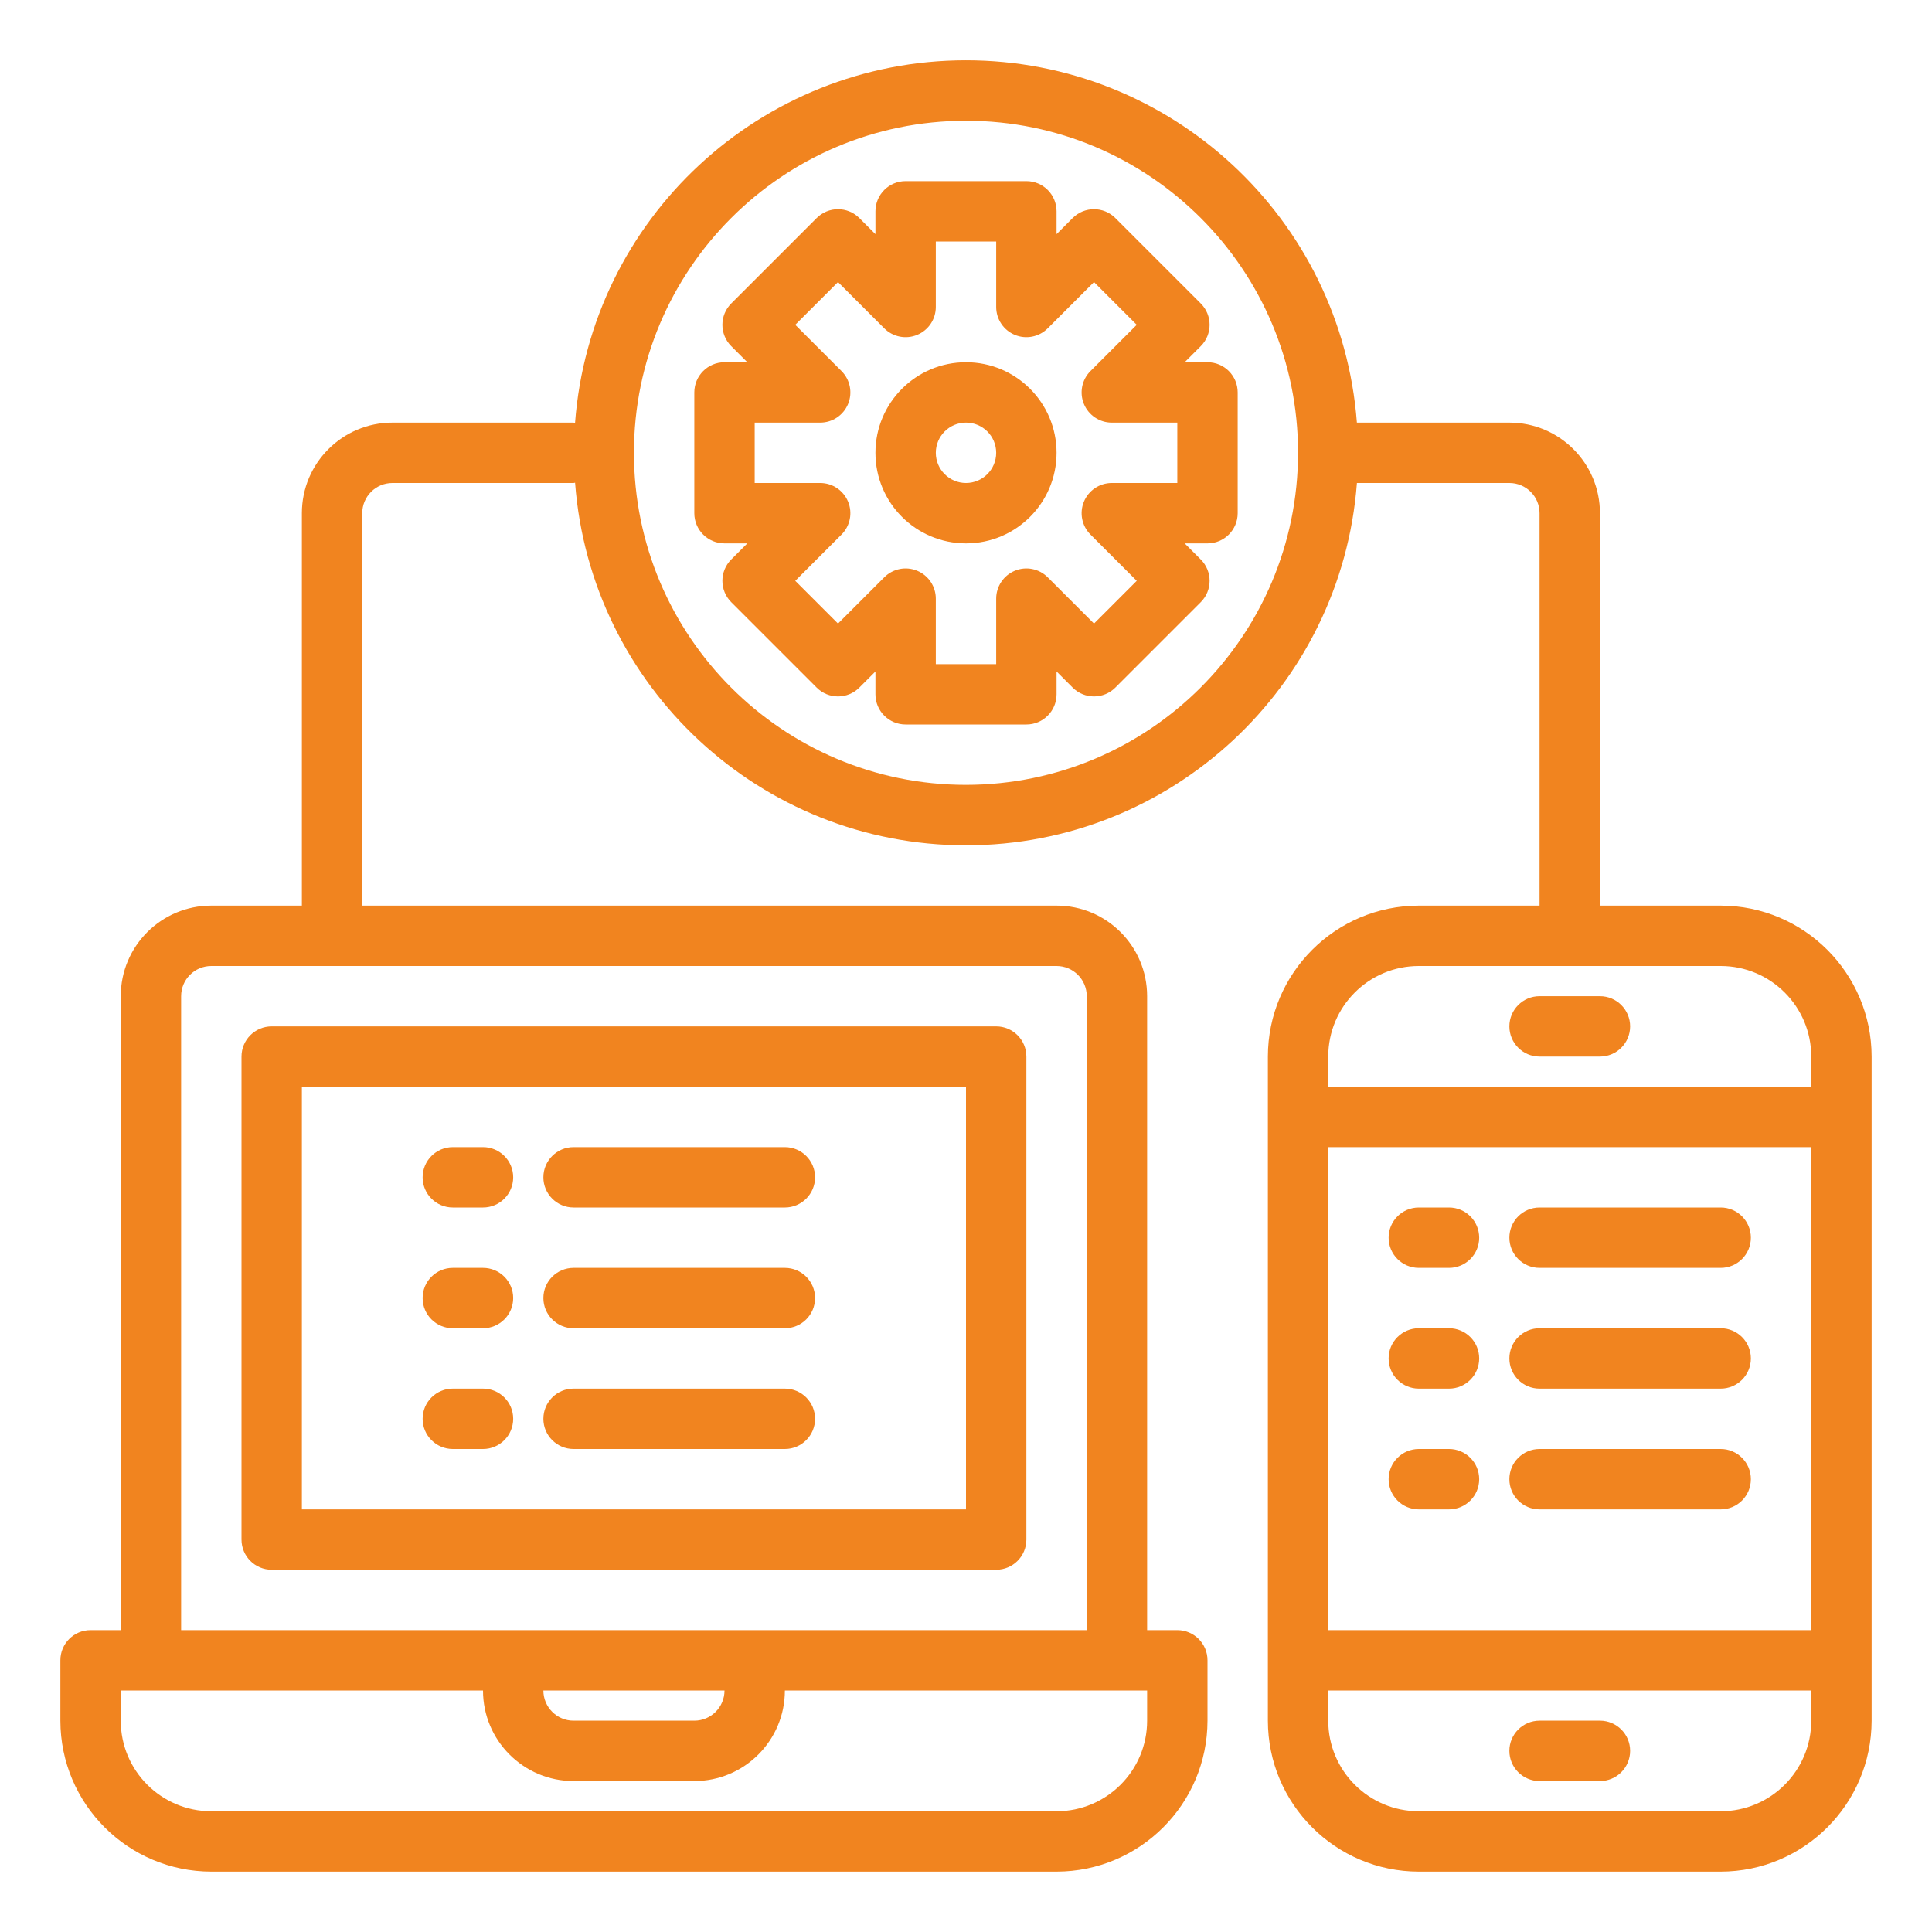
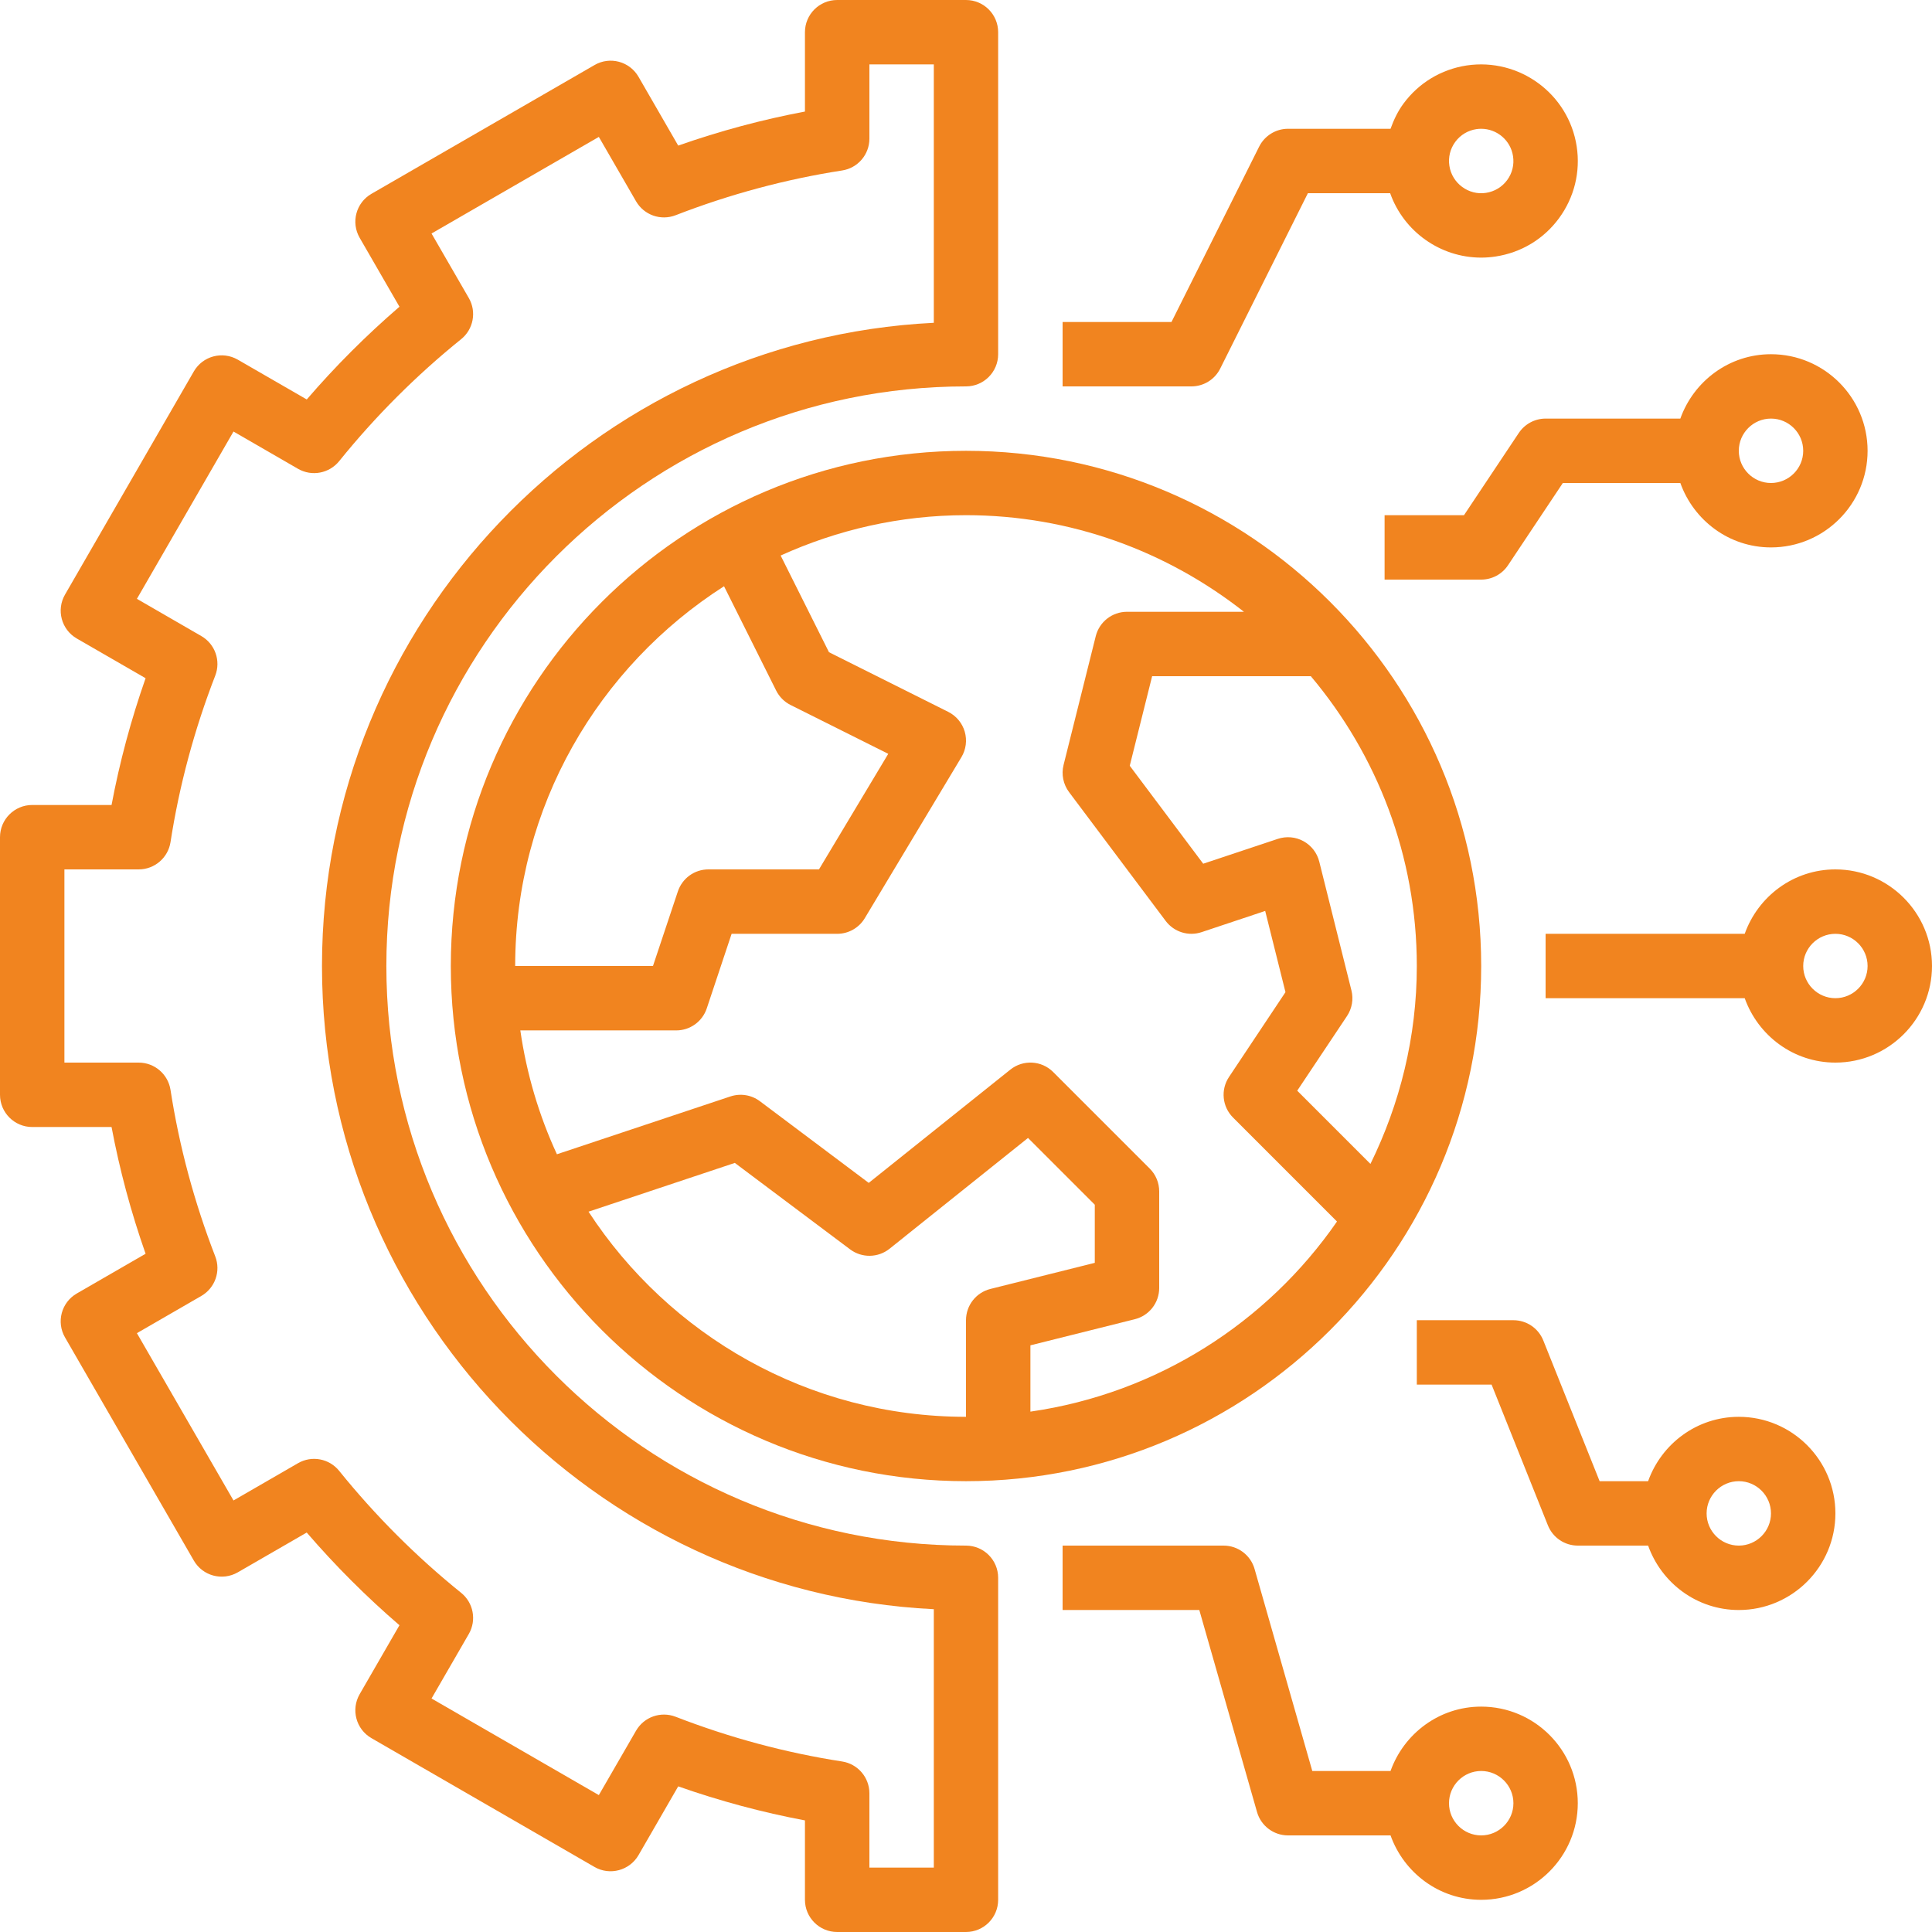
- <svg xmlns="http://www.w3.org/2000/svg" fill="#F1841F" viewBox="0 0 64 64" width="512" height="512">
-   <g id="App_development" data-name="App development">
-     <path d="M57,30H53V17a3,3,0,0,0-3-3H44.949a12.987,12.987,0,0,0-25.9.01c-.017,0-.032-.01-.05-.01H13a3,3,0,0,0-3,3V30H7a3,3,0,0,0-3,3V54H3a1,1,0,0,0-1,1v2a5.006,5.006,0,0,0,5,5H35a5.006,5.006,0,0,0,5-5V55a1,1,0,0,0-1-1H38V33a3,3,0,0,0-3-3H12V17a1,1,0,0,1,1-1h6c.018,0,.033-.009.05-.01a12.987,12.987,0,0,0,25.9.01H50a1,1,0,0,1,1,1V30H47a5.006,5.006,0,0,0-5,5V57a5.006,5.006,0,0,0,5,5H57a5.006,5.006,0,0,0,5-5V35A5.006,5.006,0,0,0,57,30ZM38,57a3,3,0,0,1-3,3H7a3,3,0,0,1-3-3V56H16a3,3,0,0,0,3,3h4a3,3,0,0,0,3-3H38ZM18,56h6a1,1,0,0,1-1,1H19A1,1,0,0,1,18,56ZM35,32a1,1,0,0,1,1,1V54H6V33a1,1,0,0,1,1-1Zm-3-6A11,11,0,1,1,43,15,11.013,11.013,0,0,1,32,26ZM44,38H60V54H44Zm3-6H57a3,3,0,0,1,3,3v1H44V35A3,3,0,0,1,47,32ZM57,60H47a3,3,0,0,1-3-3V56H60v1A3,3,0,0,1,57,60Z" />
-     <path d="M53,57H51a1,1,0,0,0,0,2h2a1,1,0,0,0,0-2Z" />
-     <path d="M9,52H33a1,1,0,0,0,1-1V35a1,1,0,0,0-1-1H9a1,1,0,0,0-1,1V51A1,1,0,0,0,9,52Zm1-16H32V50H10Z" />
-     <path d="M51,35h2a1,1,0,0,0,0-2H51a1,1,0,0,0,0,2Z" />
-     <path d="M35.533,7.223,35,7.756V7a1,1,0,0,0-1-1H30a1,1,0,0,0-1,1v.756l-.533-.533a1,1,0,0,0-1.414,0l-2.83,2.83a1,1,0,0,0,0,1.414l.533.533H24a1,1,0,0,0-1,1v4a1,1,0,0,0,1,1h.756l-.533.533a1,1,0,0,0,0,1.414l2.83,2.83a1,1,0,0,0,1.414,0L29,22.244V23a1,1,0,0,0,1,1h4a1,1,0,0,0,1-1v-.756l.533.533a1,1,0,0,0,1.414,0l2.83-2.83a1,1,0,0,0,0-1.414L39.244,18H40a1,1,0,0,0,1-1V13a1,1,0,0,0-1-1h-.756l.533-.533a1,1,0,0,0,0-1.414l-2.83-2.83A1,1,0,0,0,35.533,7.223Zm.373,6.16A1,1,0,0,0,36.83,14H39v2H36.83a1,1,0,0,0-.707,1.707l1.533,1.533L36.24,20.656l-1.533-1.533A1,1,0,0,0,33,19.83V22H31V19.83a1,1,0,0,0-1.707-.707L27.76,20.656,26.344,19.24l1.533-1.533A1,1,0,0,0,27.17,16H25V14h2.17a1,1,0,0,0,.707-1.707L26.344,10.76,27.76,9.344l1.533,1.533A1,1,0,0,0,31,10.17V8h2v2.17a1,1,0,0,0,1.707.707L36.24,9.344l1.416,1.416-1.533,1.533A1,1,0,0,0,35.906,13.383Z" />
-     <path d="M32,12a3,3,0,1,0,3,3A3,3,0,0,0,32,12Zm0,4a1,1,0,1,1,1-1A1,1,0,0,1,32,16Z" />
-     <path d="M48,40H47a1,1,0,0,0,0,2h1a1,1,0,0,0,0-2Z" />
-     <path d="M51,42h6a1,1,0,0,0,0-2H51a1,1,0,0,0,0,2Z" />
-     <path d="M48,44H47a1,1,0,0,0,0,2h1a1,1,0,0,0,0-2Z" />
-     <path d="M57,44H51a1,1,0,0,0,0,2h6a1,1,0,0,0,0-2Z" />
-     <path d="M48,48H47a1,1,0,0,0,0,2h1a1,1,0,0,0,0-2Z" />
-     <path d="M57,48H51a1,1,0,0,0,0,2h6a1,1,0,0,0,0-2Z" />
-     <path d="M16,38H15a1,1,0,0,0,0,2h1a1,1,0,0,0,0-2Z" />
-     <path d="M26,38H19a1,1,0,0,0,0,2h7a1,1,0,0,0,0-2Z" />
-     <path d="M16,42H15a1,1,0,0,0,0,2h1a1,1,0,0,0,0-2Z" />
-     <path d="M26,42H19a1,1,0,0,0,0,2h7a1,1,0,0,0,0-2Z" />
-     <path d="M16,46H15a1,1,0,0,0,0,2h1a1,1,0,0,0,0-2Z" />
-     <path d="M26,46H19a1,1,0,0,0,0,2h7a1,1,0,0,0,0-2Z" />
-   </g>
+ <svg xmlns="http://www.w3.org/2000/svg" width="50" height="50" viewBox="0 0 50 50" fill="none">
+   <path d="M11.667 25C11.667 32.352 17.648 38.333 25 38.333C32.352 38.333 38.333 32.352 38.333 25C38.333 17.648 32.352 11.667 25 11.667C17.648 11.667 11.667 17.648 11.667 25ZM18.738 15.172L20.087 17.872C20.168 18.033 20.299 18.165 20.46 18.245L22.988 19.509L21.195 22.5H18.333C17.974 22.5 17.657 22.729 17.543 23.07L16.899 25H13.333C13.333 20.872 15.494 17.247 18.738 15.172ZM25 34.167V36.667C20.912 36.667 17.314 34.549 15.231 31.358L19.017 30.096L22 32.333C22.304 32.561 22.724 32.555 23.021 32.318L26.605 29.45L28.333 31.178V32.682L25.631 33.358C25.26 33.451 25 33.784 25 34.167ZM36.667 25C36.667 26.838 36.227 28.573 35.467 30.122L33.572 28.227L34.86 26.296C34.99 26.101 35.032 25.859 34.975 25.632L34.142 22.298C34.086 22.073 33.938 21.882 33.734 21.77C33.53 21.657 33.289 21.637 33.069 21.71L31.139 22.353L29.238 19.818L29.817 17.5H33.924C35.633 19.53 36.667 22.145 36.667 25ZM29.167 15.833C28.784 15.833 28.451 16.093 28.358 16.464L27.525 19.797C27.464 20.041 27.517 20.299 27.667 20.5L30.167 23.833C30.382 24.12 30.757 24.238 31.097 24.124L32.743 23.575L33.268 25.677L31.807 27.871C31.586 28.201 31.63 28.642 31.911 28.922L34.601 31.613C32.794 34.227 29.949 36.061 26.667 36.533V34.817L29.369 34.141C29.74 34.049 30 33.716 30 33.333V30.833C30 30.613 29.913 30.4 29.756 30.244L27.256 27.744C26.956 27.443 26.477 27.417 26.146 27.683L22.483 30.613L19.667 28.5C19.448 28.335 19.163 28.29 18.902 28.376L14.413 29.872C13.951 28.872 13.629 27.796 13.466 26.667H17.5C17.859 26.667 18.177 26.438 18.291 26.097L18.934 24.167H21.667C21.959 24.167 22.231 24.013 22.381 23.762L24.881 19.596C25.001 19.397 25.032 19.157 24.967 18.934C24.902 18.712 24.747 18.526 24.539 18.422L21.454 16.879L20.203 14.377C21.668 13.713 23.289 13.333 25 13.333C27.714 13.333 30.209 14.273 32.193 15.833H29.167Z" fill="#F1841F" />
+   <path d="M47.5 22.5C46.415 22.5 45.498 23.199 45.153 24.167H40V25.833H45.153C45.498 26.801 46.415 27.5 47.5 27.5C48.878 27.5 50 26.378 50 25C50 23.622 48.878 22.5 47.5 22.5ZM47.5 25.833C47.041 25.833 46.667 25.459 46.667 25C46.667 24.541 47.041 24.167 47.5 24.167C47.959 24.167 48.333 24.541 48.333 25C48.333 25.459 47.959 25.833 47.5 25.833Z" fill="#F1841F" />
+   <path d="M47.5 39.167C47.5 37.788 46.378 36.667 45 36.667C43.915 36.667 42.998 37.366 42.653 38.333H41.398L39.94 34.69C39.813 34.374 39.508 34.167 39.167 34.167H36.667V35.833H38.602L40.06 39.477C40.187 39.793 40.492 40 40.833 40H42.653C42.998 40.968 43.915 41.667 45 41.667C46.378 41.667 47.5 40.545 47.5 39.167ZM44.167 39.167C44.167 38.708 44.541 38.333 45 38.333C45.459 38.333 45.833 38.708 45.833 39.167C45.833 39.626 45.459 40 45 40C44.541 40 44.167 39.626 44.167 39.167Z" fill="#F1841F" />
+   <path d="M38.333 49.167C39.712 49.167 40.833 48.045 40.833 46.667C40.833 45.288 39.712 44.167 38.333 44.167C37.248 44.167 36.332 44.866 35.987 45.833H33.962L32.468 40.604C32.366 40.247 32.038 40 31.667 40H27.5V41.667H31.038L32.532 46.896C32.634 47.253 32.962 47.5 33.333 47.5H35.987C36.332 48.468 37.248 49.167 38.333 49.167ZM38.333 45.833C38.792 45.833 39.167 46.208 39.167 46.667C39.167 47.126 38.792 47.5 38.333 47.5C37.874 47.5 37.5 47.126 37.5 46.667C37.5 46.208 37.874 45.833 38.333 45.833Z" fill="#F1841F" />
+   <path d="M31.579 9.539L33.848 5H35.977C36.328 5.992 37.274 6.667 38.333 6.667C38.457 6.667 38.583 6.657 38.709 6.638C39.369 6.537 39.951 6.187 40.347 5.648C40.742 5.11 40.905 4.45 40.805 3.791C40.597 2.428 39.322 1.492 37.958 1.694C37.297 1.795 36.716 2.146 36.32 2.684C36.172 2.885 36.069 3.106 35.987 3.333H33.333C33.017 3.333 32.729 3.512 32.587 3.794L30.318 8.333H27.5V10H30.833C31.149 10 31.438 9.822 31.579 9.539ZM37.662 3.672C37.794 3.493 37.987 3.376 38.208 3.342C38.25 3.336 38.292 3.333 38.333 3.333C38.738 3.333 39.095 3.629 39.157 4.042C39.191 4.262 39.137 4.482 39.005 4.661C38.873 4.84 38.679 4.957 38.459 4.991C38.011 5.062 37.579 4.747 37.51 4.292C37.476 4.072 37.53 3.852 37.662 3.672Z" fill="#F1841F" />
+   <path d="M43.487 12.5C43.832 13.467 44.748 14.167 45.833 14.167C47.212 14.167 48.333 13.045 48.333 11.667C48.333 10.288 47.212 9.167 45.833 9.167C44.748 9.167 43.832 9.866 43.487 10.833H40C39.722 10.833 39.462 10.973 39.307 11.204L37.888 13.333H35.833V15H38.333C38.612 15 38.872 14.861 39.027 14.629L40.446 12.5H43.487ZM45.833 10.833C46.293 10.833 46.667 11.207 46.667 11.667C46.667 12.126 46.293 12.5 45.833 12.5C45.374 12.5 45 12.126 45 11.667C45 11.207 45.374 10.833 45.833 10.833Z" fill="#F1841F" />
+   <path d="M0.833 20.833C0.373 20.833 0 21.207 0 21.667V28.333C0 28.793 0.373 29.167 0.833 29.167H2.887C3.095 30.273 3.39 31.372 3.768 32.447L1.988 33.475C1.588 33.705 1.452 34.215 1.683 34.613L5.016 40.387C5.246 40.785 5.753 40.922 6.154 40.692L7.938 39.662C8.677 40.519 9.48 41.323 10.338 42.061L9.308 43.845C9.078 44.244 9.214 44.753 9.613 44.983L15.386 48.317C15.783 48.546 16.293 48.409 16.524 48.012L17.552 46.231C18.627 46.609 19.725 46.904 20.832 47.112V49.167C20.832 49.627 21.206 50 21.666 50H24.999C25.459 50 25.832 49.627 25.832 49.167V40.833C25.832 40.373 25.459 40 24.999 40C16.728 40 9.999 33.271 9.999 25C9.999 16.729 16.728 10 24.999 10C25.459 10 25.832 9.627 25.832 9.167V0.833C25.832 0.373 25.459 0 24.999 0H21.666C21.206 0 20.832 0.373 20.832 0.833V2.887C19.726 3.095 18.628 3.39 17.552 3.768L16.525 1.988C16.294 1.588 15.784 1.452 15.387 1.683L9.613 5.016C9.214 5.246 9.078 5.756 9.308 6.154L10.338 7.938C9.481 8.677 8.677 9.48 7.939 10.338L6.154 9.308C5.753 9.078 5.246 9.215 5.016 9.613L1.683 15.387C1.452 15.785 1.589 16.295 1.988 16.525L3.768 17.552C3.39 18.628 3.095 19.727 2.887 20.833H0.833ZM4.413 21.794C4.638 20.336 5.028 18.885 5.571 17.484C5.719 17.101 5.567 16.667 5.21 16.461L3.543 15.498L6.043 11.168L7.713 12.133C8.069 12.338 8.521 12.252 8.778 11.934C9.713 10.775 10.775 9.713 11.934 8.778C12.253 8.521 12.338 8.068 12.133 7.713L11.168 6.043L15.498 3.543L16.461 5.21C16.667 5.566 17.1 5.718 17.483 5.571C18.885 5.027 20.335 4.638 21.793 4.412C22.2 4.35 22.5 4 22.5 3.589V1.667H24.167V8.354C15.363 8.789 8.333 16.089 8.333 25C8.333 33.911 15.363 41.211 24.167 41.646V48.333H22.5V46.411C22.5 46 22.2 45.65 21.794 45.587C20.336 45.362 18.885 44.972 17.484 44.429C17.101 44.282 16.668 44.433 16.461 44.79L15.498 46.457L11.168 43.957L12.133 42.287C12.338 41.931 12.253 41.479 11.934 41.222C10.775 40.287 9.713 39.225 8.778 38.066C8.52 37.746 8.068 37.662 7.713 37.867L6.043 38.832L3.543 34.502L5.21 33.539C5.566 33.333 5.719 32.899 5.571 32.517C5.028 31.115 4.638 29.665 4.413 28.207C4.35 27.8 4 27.5 3.589 27.5H1.667V22.5H3.589C4 22.5 4.35 22.2 4.413 21.794Z" fill="#F1841F" />
</svg>
